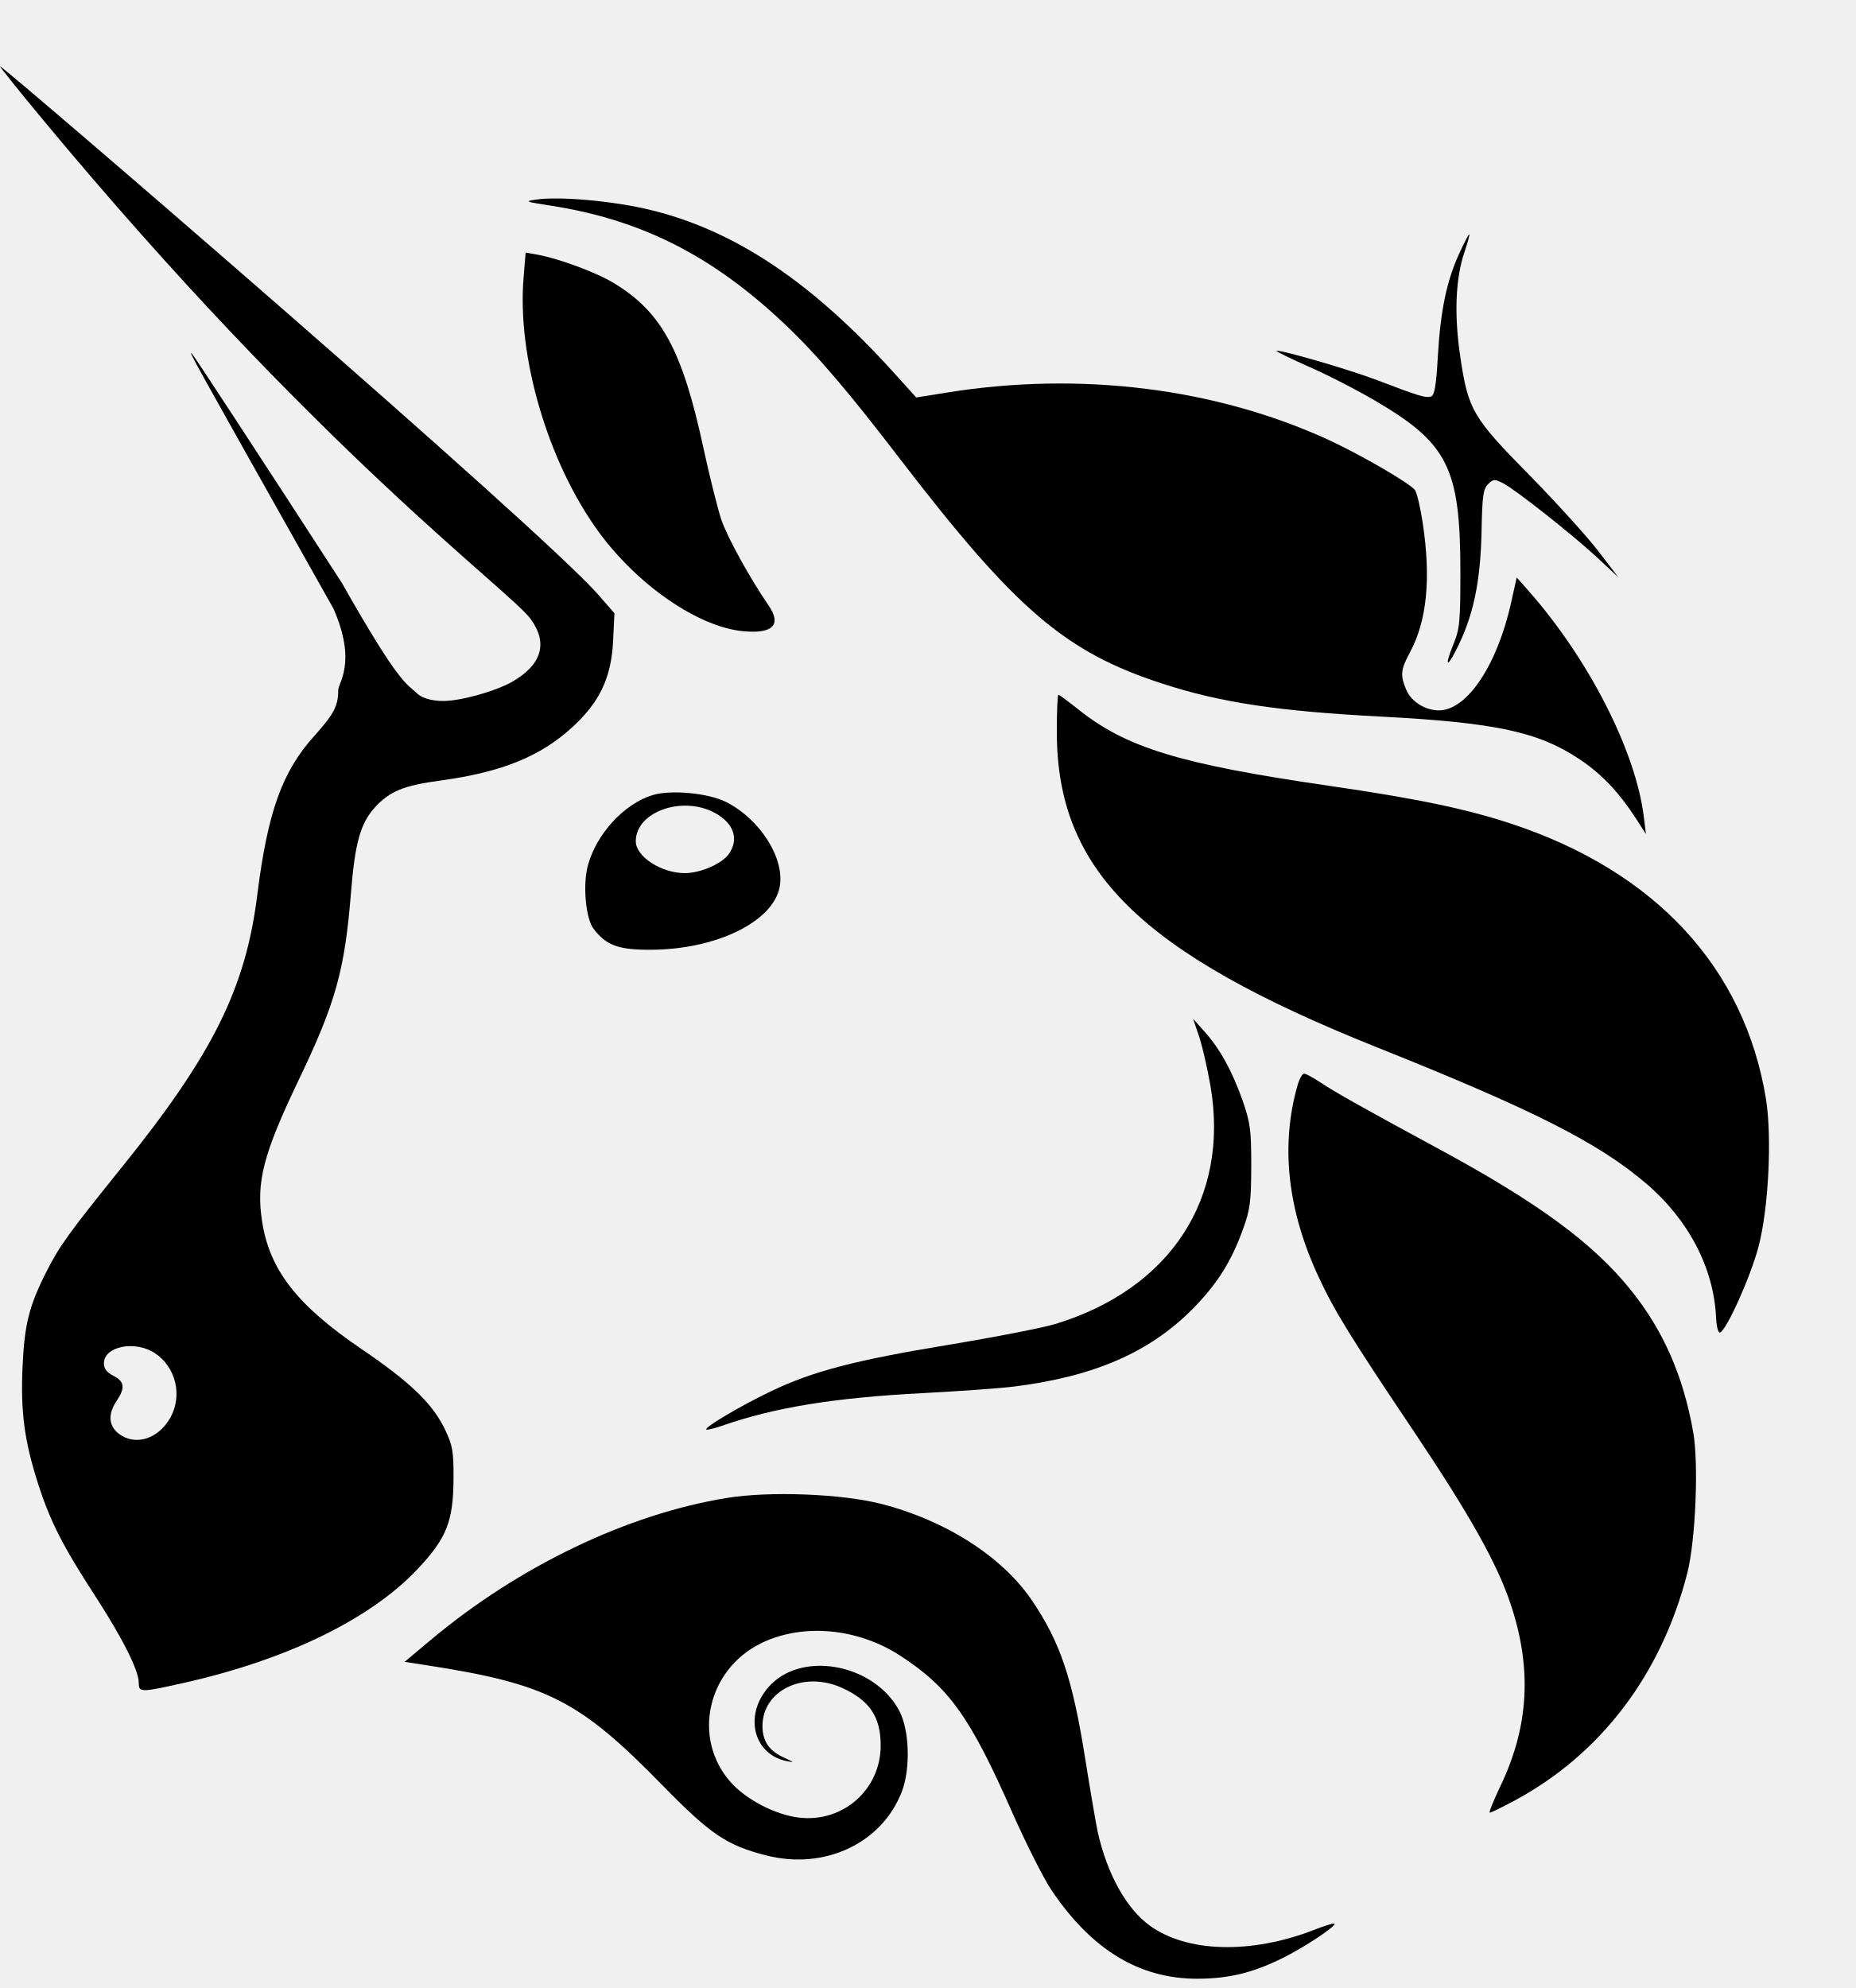
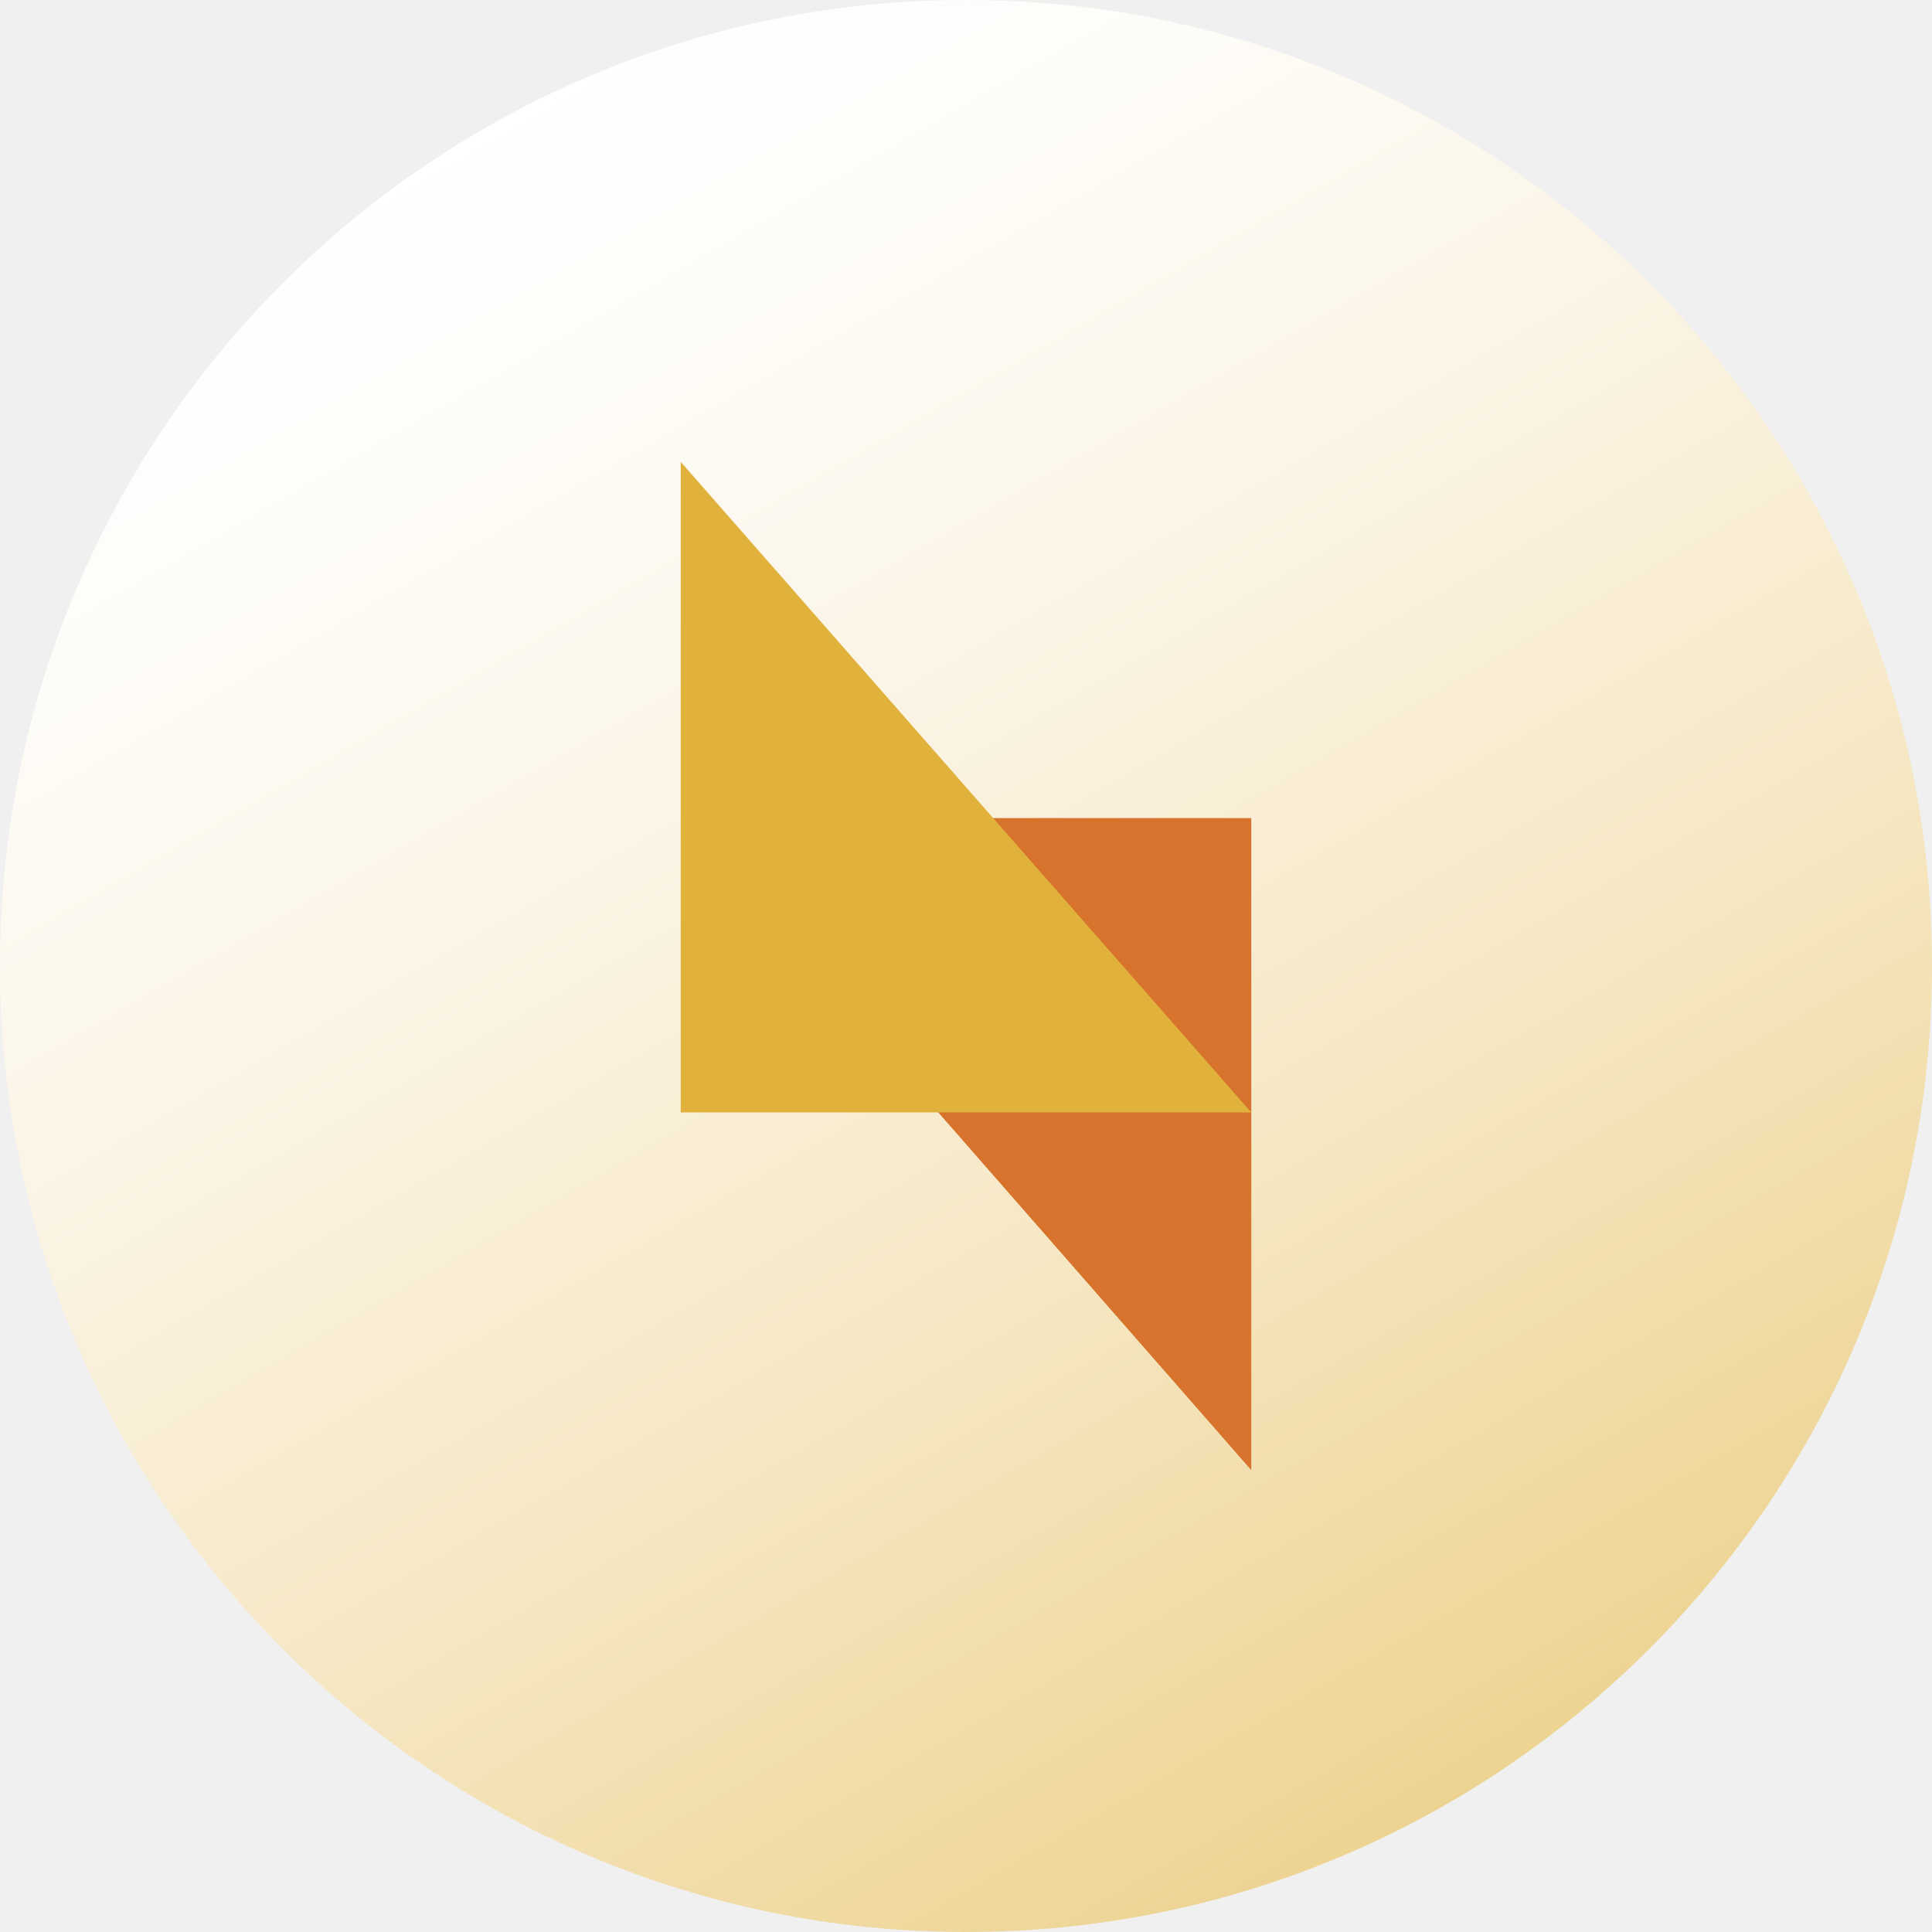
- <svg xmlns="http://www.w3.org/2000/svg" width="14" height="15" viewBox="0 0 14 15" fill="none">
-   <g style="mix-blend-mode:darken">
-     <path d="M4.152 1.551C3.964 1.522 3.956 1.519 4.045 1.506C4.214 1.48 4.615 1.515 4.891 1.58C5.535 1.732 6.121 2.122 6.747 2.815L6.913 2.999L7.151 2.961C8.153 2.801 9.172 2.928 10.024 3.319C10.259 3.427 10.629 3.641 10.675 3.696C10.69 3.714 10.717 3.827 10.735 3.947C10.798 4.365 10.767 4.684 10.638 4.923C10.568 5.053 10.564 5.094 10.611 5.206C10.649 5.294 10.753 5.36 10.857 5.36C11.069 5.36 11.297 5.019 11.402 4.546L11.444 4.357L11.527 4.451C11.983 4.965 12.342 5.665 12.403 6.163L12.419 6.293L12.343 6.175C12.211 5.972 12.078 5.833 11.908 5.722C11.602 5.521 11.279 5.452 10.422 5.407C9.648 5.367 9.21 5.301 8.776 5.16C8.037 4.921 7.665 4.602 6.787 3.458C6.397 2.949 6.157 2.668 5.917 2.442C5.372 1.927 4.837 1.657 4.152 1.551Z" fill="black" />
-     <path d="M10.849 2.686C10.869 2.346 10.915 2.121 11.009 1.916C11.046 1.835 11.08 1.768 11.086 1.768C11.091 1.768 11.075 1.828 11.05 1.901C10.982 2.101 10.971 2.373 11.018 2.69C11.077 3.092 11.111 3.15 11.539 3.584C11.739 3.788 11.972 4.045 12.057 4.155L12.211 4.356L12.057 4.212C11.869 4.037 11.436 3.695 11.341 3.646C11.277 3.614 11.267 3.614 11.228 3.653C11.191 3.689 11.184 3.743 11.179 3.999C11.171 4.398 11.116 4.654 10.984 4.91C10.913 5.048 10.902 5.019 10.966 4.862C11.014 4.746 11.019 4.694 11.019 4.308C11.018 3.533 10.925 3.346 10.382 3.027C10.245 2.946 10.018 2.829 9.878 2.768C9.739 2.706 9.628 2.652 9.632 2.648C9.647 2.633 10.177 2.787 10.39 2.868C10.708 2.99 10.76 3.005 10.799 2.991C10.824 2.981 10.837 2.906 10.849 2.686Z" fill="black" />
-     <path d="M4.517 4.013C4.136 3.491 3.899 2.69 3.951 2.091L3.966 1.906L4.053 1.921C4.217 1.951 4.498 2.055 4.63 2.135C4.991 2.353 5.148 2.64 5.307 3.378C5.354 3.594 5.415 3.839 5.443 3.922C5.488 4.055 5.66 4.366 5.799 4.568C5.899 4.714 5.833 4.783 5.611 4.763C5.272 4.733 4.813 4.418 4.517 4.013Z" fill="black" />
-     <path d="M10.386 7.901C8.602 7.187 7.974 6.567 7.974 5.522C7.974 5.368 7.979 5.242 7.986 5.242C7.992 5.242 8.061 5.293 8.139 5.355C8.501 5.643 8.906 5.766 10.027 5.929C10.688 6.025 11.059 6.102 11.402 6.215C12.49 6.574 13.164 7.302 13.325 8.294C13.371 8.583 13.344 9.123 13.268 9.408C13.209 9.633 13.026 10.039 12.978 10.054C12.964 10.059 12.951 10.008 12.948 9.938C12.93 9.566 12.74 9.203 12.422 8.931C12.06 8.622 11.575 8.376 10.386 7.901Z" fill="black" />
-     <path d="M9.134 8.197C9.111 8.065 9.073 7.896 9.048 7.822L9.002 7.687L9.087 7.782C9.204 7.912 9.296 8.079 9.375 8.302C9.434 8.472 9.441 8.522 9.441 8.798C9.44 9.069 9.433 9.126 9.377 9.279C9.29 9.52 9.182 9.69 9.001 9.874C8.675 10.204 8.256 10.386 7.651 10.462C7.546 10.475 7.24 10.497 6.971 10.511C6.292 10.546 5.845 10.619 5.444 10.759C5.386 10.779 5.335 10.791 5.329 10.786C5.313 10.77 5.587 10.608 5.812 10.5C6.13 10.347 6.447 10.264 7.157 10.147C7.508 10.089 7.87 10.018 7.962 9.99C8.83 9.726 9.277 9.043 9.134 8.197Z" fill="black" />
-     <path d="M9.952 9.641C9.715 9.135 9.66 8.646 9.79 8.19C9.804 8.141 9.826 8.101 9.84 8.101C9.853 8.101 9.909 8.131 9.964 8.168C10.073 8.241 10.292 8.364 10.876 8.68C11.604 9.075 12.02 9.38 12.302 9.73C12.549 10.035 12.702 10.384 12.776 10.808C12.818 11.049 12.793 11.628 12.731 11.87C12.535 12.634 12.08 13.234 11.431 13.584C11.336 13.635 11.251 13.677 11.241 13.677C11.232 13.678 11.267 13.59 11.318 13.483C11.537 13.029 11.562 12.588 11.396 12.097C11.295 11.796 11.089 11.429 10.673 10.808C10.189 10.087 10.071 9.895 9.952 9.641Z" fill="black" />
-     <path d="M3.25 12.374C3.913 11.818 4.736 11.423 5.487 11.302C5.81 11.25 6.349 11.271 6.648 11.347C7.128 11.469 7.558 11.742 7.781 12.068C7.999 12.387 8.093 12.664 8.19 13.282C8.229 13.525 8.271 13.77 8.283 13.825C8.356 14.145 8.499 14.401 8.675 14.529C8.956 14.733 9.439 14.746 9.914 14.562C9.994 14.53 10.064 14.509 10.069 14.514C10.086 14.531 9.847 14.69 9.678 14.774C9.451 14.886 9.271 14.93 9.031 14.93C8.596 14.93 8.235 14.71 7.934 14.262C7.874 14.173 7.741 13.909 7.637 13.674C7.319 12.953 7.162 12.733 6.793 12.493C6.471 12.283 6.056 12.246 5.744 12.398C5.335 12.598 5.22 13.118 5.514 13.448C5.631 13.579 5.848 13.692 6.026 13.714C6.359 13.755 6.645 13.504 6.645 13.17C6.645 12.953 6.561 12.829 6.35 12.734C6.061 12.605 5.752 12.756 5.753 13.025C5.754 13.14 5.804 13.212 5.92 13.264C5.994 13.298 5.996 13.3 5.935 13.288C5.671 13.233 5.609 12.916 5.821 12.706C6.077 12.454 6.605 12.565 6.786 12.91C6.862 13.055 6.871 13.343 6.805 13.517C6.656 13.907 6.223 14.112 5.783 14C5.484 13.924 5.362 13.842 5.001 13.473C4.374 12.831 4.131 12.706 3.227 12.566L3.053 12.539L3.25 12.374Z" fill="black" />
-     <path fill-rule="evenodd" clip-rule="evenodd" d="M0.308 0.884C2.402 3.41 3.845 4.452 4.005 4.672C4.137 4.854 4.087 5.018 3.861 5.146C3.735 5.217 3.475 5.289 3.346 5.289C3.199 5.289 3.148 5.233 3.148 5.233C3.063 5.153 3.015 5.167 2.578 4.396C1.972 3.46 1.464 2.684 1.45 2.671C1.418 2.641 1.419 2.642 2.517 4.594C2.694 5.001 2.552 5.15 2.552 5.208C2.552 5.326 2.519 5.388 2.373 5.551C2.129 5.821 2.02 6.125 1.941 6.754C1.853 7.459 1.605 7.957 0.917 8.81C0.515 9.309 0.449 9.4 0.347 9.602C0.219 9.855 0.184 9.997 0.17 10.316C0.155 10.655 0.184 10.873 0.288 11.197C0.379 11.48 0.474 11.666 0.717 12.04C0.926 12.363 1.047 12.603 1.047 12.697C1.047 12.771 1.061 12.771 1.386 12.698C2.163 12.524 2.794 12.217 3.149 11.841C3.369 11.608 3.42 11.48 3.422 11.161C3.423 10.953 3.416 10.909 3.359 10.789C3.267 10.594 3.099 10.431 2.728 10.179C2.243 9.85 2.035 9.584 1.978 9.219C1.931 8.919 1.986 8.708 2.254 8.148C2.532 7.569 2.601 7.322 2.648 6.739C2.678 6.362 2.719 6.213 2.828 6.093C2.942 5.969 3.044 5.927 3.326 5.889C3.785 5.826 4.077 5.708 4.317 5.488C4.525 5.298 4.612 5.114 4.626 4.837L4.636 4.627L4.519 4.493C4.098 4.004 0.026 0.5 0 0.5C-0.005 0.5 0.133 0.673 0.308 0.884ZM1.284 10.699C1.379 10.531 1.328 10.316 1.169 10.21C1.018 10.111 0.784 10.158 0.784 10.287C0.784 10.327 0.806 10.356 0.856 10.381C0.94 10.424 0.946 10.472 0.88 10.57C0.813 10.67 0.819 10.757 0.895 10.817C1.018 10.912 1.192 10.86 1.284 10.699Z" fill="black" />
-     <path fill-rule="evenodd" clip-rule="evenodd" d="M4.925 5.999C4.71 6.064 4.501 6.291 4.436 6.529C4.396 6.674 4.419 6.929 4.478 7.007C4.574 7.134 4.666 7.168 4.917 7.166C5.407 7.163 5.833 6.954 5.883 6.692C5.923 6.478 5.736 6.181 5.478 6.051C5.345 5.984 5.062 5.957 4.925 5.999ZM5.499 6.444C5.574 6.337 5.541 6.222 5.412 6.144C5.168 5.995 4.797 6.118 4.797 6.348C4.797 6.463 4.99 6.588 5.167 6.588C5.285 6.588 5.446 6.518 5.499 6.444Z" fill="black" />
+ <svg xmlns="http://www.w3.org/2000/svg" version="1.1" id="Layer_1" x="0px" y="0px" viewBox="0 0 128 128" style="enable-background:new 0 0 128 128;" xml:space="preserve">
+   <style type="text/css">
+ 	.st0{fill:#070504;}
+ 	.st1{fill:url(#SVGID_1_);}
+ 	.st2{fill:#D95A23;}
+ 	.st3{fill:#E0B13B;}
+ 	.st4{fill:url(#SVGID_2_);}
+ 	.st5{fill:url(#SVGID_3_);}
+ 	.st6{fill:#D8732D;}
+ 	.st7{fill:url(#SVGID_4_);}
+ 	.st8{fill:#FFFFFF;}
+ 	.st9{fill:#5FC6FF;}
+ 	.st10{opacity:0.986;fill:#81FFFF;enable-background:new    ;}
+ 	.st11{fill:url(#SVGID_5_);}
+ </style>
+   <linearGradient id="SVGID_1_" gradientUnits="userSpaceOnUse" x1="30.883" y1="6.639" x2="128.093" y2="175.012">
+     <stop offset="0" style="stop-color:#FFFFFF" />
+     <stop offset="0.105" style="stop-color:#FEFCF8" />
+     <stop offset="0.259" style="stop-color:#FBF4E4" />
+     <stop offset="0.445" style="stop-color:#F6E7C3" />
+     <stop offset="0.654" style="stop-color:#EED596" />
+     <stop offset="0.881" style="stop-color:#E5BE5C" />
+     <stop offset="1" style="stop-color:#E0B13B" />
+   </linearGradient>
+   <circle class="st1" cx="64" cy="64" r="64" />
+   <g>
+     <polygon class="st6" points="82.9,97.4 82.9,54.2 45.1,54.2  " />
+     <polygon class="st3" points="45.1,30.6 45.1,73.7 82.9,73.7  " />
  </g>
</svg>
